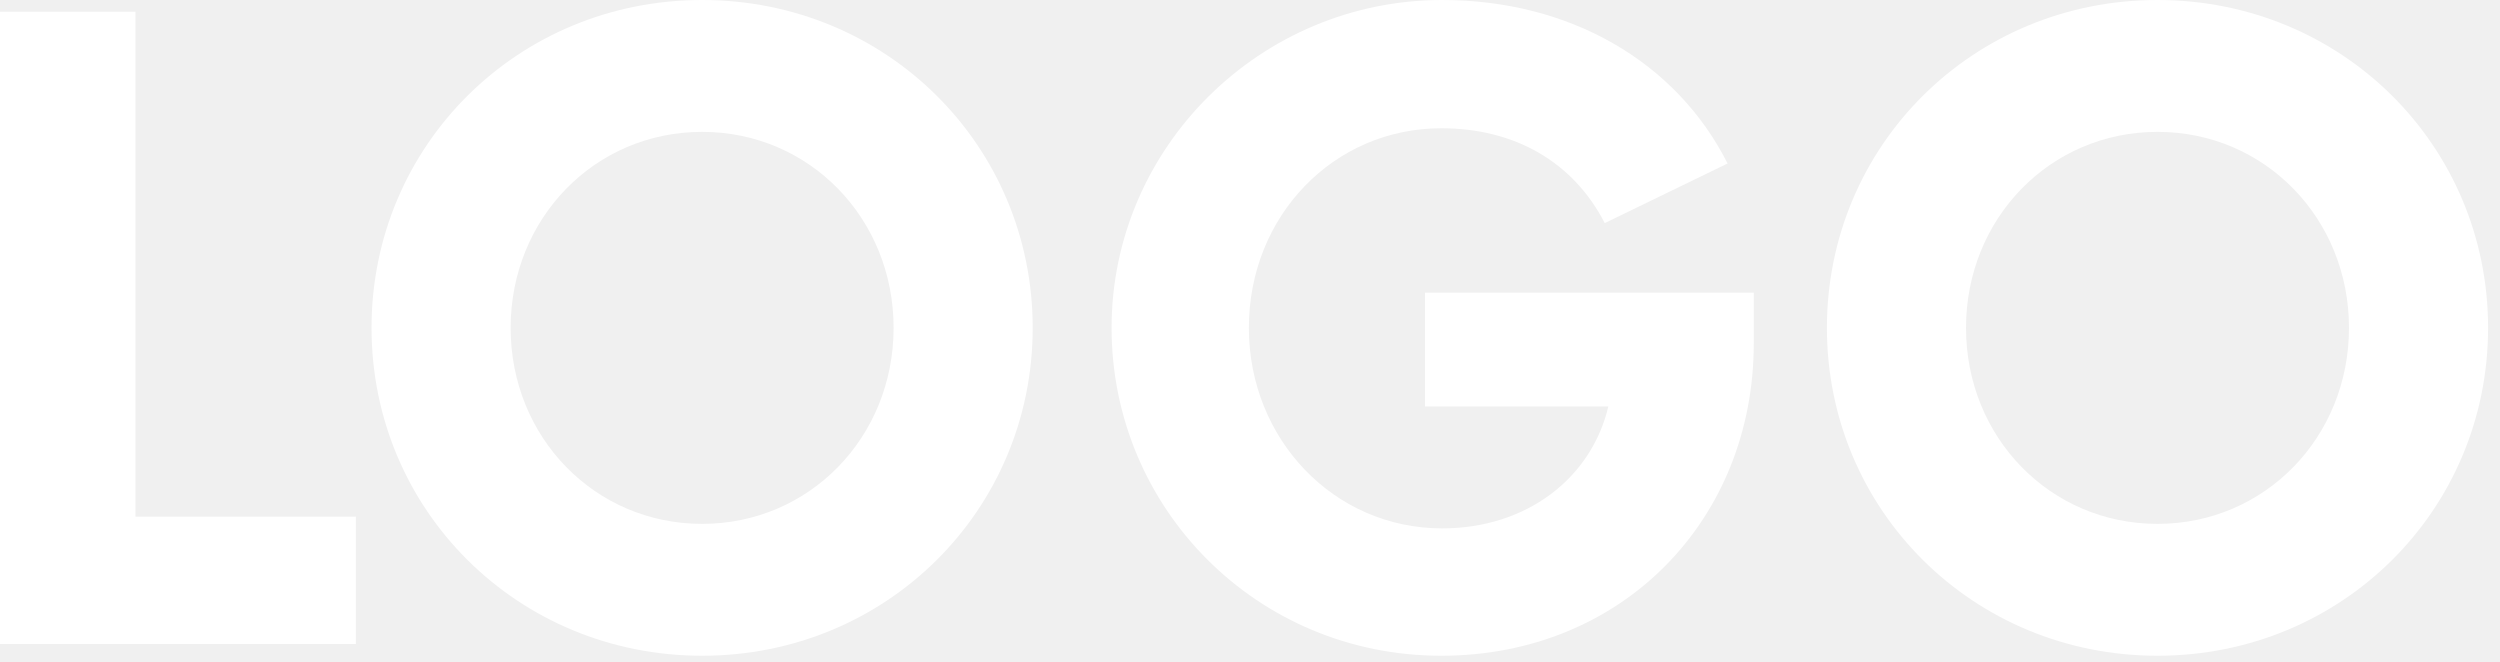
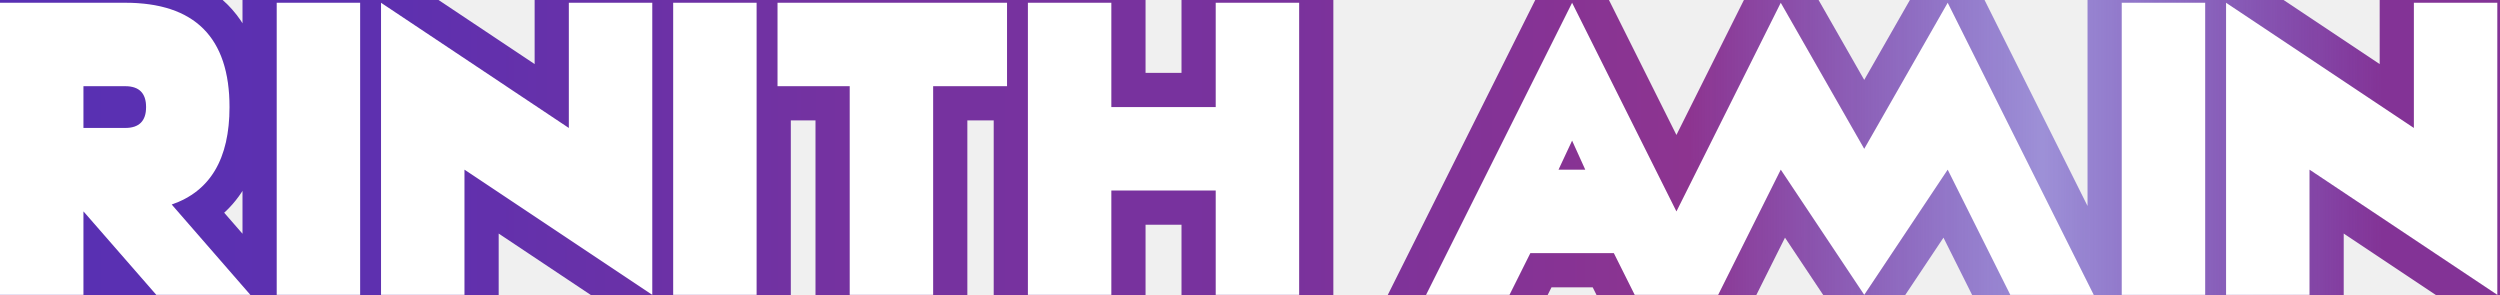
- <svg xmlns="http://www.w3.org/2000/svg" width="155" height="41" viewBox="0 0 155 41" fill="none">
-   <path d="M0 0.728V39.928H22.064V32.032H8.4V0.728H0Z" fill="white" />
-   <path d="M64.027 20.328C64.027 9.016 54.955 0 43.531 0C32.107 0 23.035 9.016 23.035 20.328C23.035 31.64 32.107 40.656 43.531 40.656C54.955 40.656 64.027 31.64 64.027 20.328ZM55.403 20.328C55.403 27.104 50.195 32.48 43.531 32.48C36.867 32.48 31.659 27.104 31.659 20.328C31.659 13.552 36.867 8.176 43.531 8.176C50.195 8.176 55.403 13.552 55.403 20.328Z" fill="white" />
-   <path d="M107.11 10.136C103.918 3.808 97.31 0 89.414 0C78.158 0 68.918 9.128 68.918 20.328C68.918 31.528 77.934 40.656 89.358 40.656C100.558 40.656 108.734 32.256 108.734 21.28V18.144H88.35V25.2H99.718C98.654 29.68 94.622 32.76 89.414 32.76C82.694 32.76 77.43 27.216 77.43 20.328C77.43 13.384 82.694 7.952 89.358 7.952C93.894 7.952 97.534 10.024 99.494 13.832L107.11 10.136Z" fill="white" />
-   <path d="M154.261 20.328C154.261 9.016 145.189 0 133.765 0C122.341 0 113.269 9.016 113.269 20.328C113.269 31.64 122.341 40.656 133.765 40.656C145.189 40.656 154.261 31.64 154.261 20.328ZM145.637 20.328C145.637 27.104 140.429 32.48 133.765 32.48C127.101 32.48 121.893 27.104 121.893 20.328C121.893 13.552 127.101 8.176 133.765 8.176C140.429 8.176 145.637 13.552 145.637 20.328Z" fill="white" />
+ <svg xmlns="http://www.w3.org/2000/svg" width="585" height="69" viewBox="0 0 585 69" fill="none">
+   <mask id="path-1-outside-1_6_42" maskUnits="userSpaceOnUse" x="-8" y="-18" width="601" height="102" fill="black">
+     <rect fill="white" x="-8" y="-18" width="601" height="102" />
+     <path d="M19.531 20.172V29.938H29.297C32.552 29.938 34.18 28.31 34.18 25.055C34.18 21.799 32.552 20.172 29.297 20.172H19.531ZM19.531 49.469V69H0V0.641H29.297C45.573 0.641 53.711 8.779 53.711 25.055C53.711 37.164 49.203 44.765 40.185 47.857L58.594 69H36.572L19.531 49.469ZM84.277 0.641V69H64.746V0.641H84.277ZM108.691 39.703V69H89.16V0.641L133.105 29.938V0.641H152.637V69L108.691 39.703ZM177.051 0.641V69H157.52V0.641H177.051ZM218.359 20.172V69H198.828V20.172H181.934V0.641H235.645V20.172H218.359ZM240.527 0.641H260.059V25.055H284.473V0.641H304.004V69H284.473V44.586H260.059V69H240.527V0.641ZM358.105 59.234L353.223 69H333.691L367.871 0.641L402.051 69H382.52L377.637 59.234H358.105ZM370.947 39.703L367.871 32.916L364.697 39.703H370.947ZM455.762 0.641L489.941 69H470.41L455.762 39.703L436.23 69L416.699 39.703L402.051 69H382.52L416.699 0.641L436.23 34.82L455.762 0.641ZM516.016 0.641V69H496.484V0.641H516.016ZM540.43 39.703V69H520.898V0.641L564.844 29.938V0.641H584.375V69L540.43 39.703Z" />
+   </mask>
+   <path d="M19.531 20.172V29.938H29.297C32.552 29.938 34.18 28.31 34.18 25.055C34.18 21.799 32.552 20.172 29.297 20.172H19.531ZM19.531 49.469V69H0V0.641H29.297C45.573 0.641 53.711 8.779 53.711 25.055C53.711 37.164 49.203 44.765 40.185 47.857L58.594 69H36.572L19.531 49.469ZM84.277 0.641V69H64.746V0.641H84.277ZM108.691 39.703V69H89.16V0.641L133.105 29.938V0.641H152.637V69L108.691 39.703ZM177.051 0.641V69H157.52V0.641H177.051ZM218.359 20.172V69H198.828V20.172H181.934V0.641H235.645V20.172H218.359ZM240.527 0.641H260.059V25.055H284.473V0.641H304.004V69H284.473V44.586H260.059V69H240.527V0.641ZM358.105 59.234L353.223 69H333.691L367.871 0.641L402.051 69H382.52L377.637 59.234H358.105ZM370.947 39.703L367.871 32.916L364.697 39.703H370.947ZM455.762 0.641L489.941 69H470.41L455.762 39.703L436.23 69L416.699 39.703L402.051 69H382.52L416.699 0.641L436.23 34.82L455.762 0.641ZM516.016 0.641V69H496.484V0.641H516.016ZM540.43 39.703V69H520.898V0.641L564.844 29.938V0.641H584.375V69L540.43 39.703Z" fill="white" />
+   <path d="M19.531 20.172V12.172H11.531V20.172H19.531ZM19.531 29.938H11.531V37.938H19.531V29.938ZM19.531 49.469L25.559 44.209L11.531 28.131L11.531 49.469H19.531ZM19.531 69V77H27.531V69H19.531ZM0 69H-8V77H0V69ZM0 0.641V-7.359H-8V0.641H0ZM40.185 47.857L37.59 40.29L26.347 44.146L34.152 53.111L40.185 47.857ZM58.594 69V77H76.166L64.627 63.747L58.594 69ZM36.572 69L30.544 74.26L32.935 77H36.572V69ZM11.531 20.172V29.938H27.531V20.172H11.531ZM19.531 37.938H29.297V21.938H19.531V37.938ZM29.297 37.938C32.158 37.938 35.773 37.217 38.616 34.374C41.459 31.53 42.18 27.915 42.18 25.055H26.18C26.18 25.449 26.087 24.276 27.302 23.06C28.518 21.844 29.691 21.938 29.297 21.938V37.938ZM42.18 25.055C42.18 22.194 41.459 18.579 38.616 15.736C35.773 12.893 32.158 12.172 29.297 12.172V28.172C29.691 28.172 28.518 28.265 27.302 27.049C26.087 25.834 26.18 24.66 26.18 25.055H42.18ZM29.297 12.172H19.531V28.172H29.297V12.172ZM11.531 49.469V69H27.531V49.469H11.531ZM19.531 61H0V77H19.531V61ZM8 69V0.641H-8V69H8ZM0 8.641H29.297V-7.359H0V8.641ZM29.297 8.641C36.202 8.641 39.911 10.361 41.951 12.401C43.99 14.441 45.711 18.15 45.711 25.055H61.711C61.711 15.684 59.363 7.186 53.264 1.087C47.166 -5.011 38.668 -7.359 29.297 -7.359V8.641ZM45.711 25.055C45.711 30.183 44.748 33.566 43.449 35.756C42.243 37.789 40.454 39.308 37.59 40.29L42.781 55.425C48.934 53.315 53.908 49.487 57.21 43.919C60.42 38.508 61.711 32.035 61.711 25.055H45.711ZM34.152 53.111L52.56 74.253L64.627 63.747L46.219 42.604L34.152 53.111ZM58.594 61H36.572V77H58.594V61ZM42.6 63.74L25.559 44.209L13.503 54.728L30.544 74.26L42.6 63.74ZM84.277 0.641H92.277V-7.359H84.277V0.641ZM84.277 69V77H92.277V69H84.277ZM64.746 69H56.746V77H64.746V69ZM64.746 0.641V-7.359H56.746V0.641H64.746ZM76.277 0.641V69H92.277V0.641H76.277ZM84.277 61H64.746V77H84.277V61ZM72.746 69V0.641H56.746V69H72.746ZM64.746 8.641H84.277V-7.359H64.746V8.641ZM108.691 39.703L113.129 33.047L100.691 24.755V39.703H108.691ZM108.691 69V77H116.691V69H108.691ZM89.16 69H81.16V77H89.16V69ZM89.16 0.641L93.598 -6.016L81.16 -14.307V0.641H89.16ZM133.105 29.938L128.668 36.594L141.105 44.886V29.938H133.105ZM133.105 0.641V-7.359H125.105V0.641H133.105ZM152.637 0.641H160.637V-7.359H152.637V0.641ZM152.637 69L148.199 75.656L160.637 83.948V69H152.637ZM100.691 39.703V69H116.691V39.703H100.691ZM108.691 61H89.16V77H108.691V61ZM97.16 69V0.641H81.16V69H97.16ZM84.723 7.297L128.668 36.594L137.543 23.281L93.598 -6.016L84.723 7.297ZM141.105 29.938V0.641H125.105V29.938H141.105ZM133.105 8.641H152.637V-7.359H133.105V8.641ZM144.637 0.641V69H160.637V0.641H144.637ZM157.074 62.344L113.129 33.047L104.254 46.359L148.199 75.656L157.074 62.344ZM177.051 0.641H185.051V-7.359H177.051V0.641ZM177.051 69V77H185.051V69H177.051ZM157.52 69H149.52V77H157.52V69ZM157.52 0.641V-7.359H149.52V0.641H157.52ZM169.051 0.641V69H185.051V0.641H169.051ZM177.051 61H157.52V77H177.051V61ZM165.52 69V0.641H149.52V69H165.52ZM157.52 8.641H177.051V-7.359H157.52V8.641ZM218.359 20.172V12.172H210.359V20.172H218.359ZM218.359 69V77H226.359V69H218.359ZM198.828 69H190.828V77H198.828V69ZM198.828 20.172H206.828V12.172H198.828V20.172ZM181.934 20.172H173.934V28.172H181.934V20.172ZM181.934 0.641V-7.359H173.934V0.641H181.934ZM235.645 0.641H243.645V-7.359H235.645V0.641ZM235.645 20.172V28.172H243.645V20.172H235.645ZM210.359 20.172V69H226.359V20.172H210.359ZM218.359 61H198.828V77H218.359V61ZM206.828 69V20.172H190.828V69H206.828ZM198.828 12.172H181.934V28.172H198.828V12.172ZM189.934 20.172V0.641H173.934V20.172H189.934ZM181.934 8.641H235.645V-7.359H181.934V8.641ZM227.645 0.641V20.172H243.645V0.641H227.645ZM235.645 12.172H218.359V28.172H235.645V12.172ZM240.527 0.641V-7.359H232.527V0.641H240.527ZM260.059 0.641H268.059V-7.359H260.059V0.641ZM260.059 25.055H252.059V33.055H260.059V25.055ZM284.473 25.055V33.055H292.473V25.055H284.473ZM284.473 0.641V-7.359H276.473V0.641H284.473ZM304.004 0.641H312.004V-7.359H304.004V0.641ZM304.004 69V77H312.004V69H304.004ZM284.473 69H276.473V77H284.473V69ZM284.473 44.586H292.473V36.586H284.473V44.586ZM260.059 44.586V36.586H252.059V44.586H260.059ZM260.059 69V77H268.059V69H260.059ZM240.527 69H232.527V77H240.527V69ZM240.527 8.641H260.059V-7.359H240.527V8.641ZM252.059 0.641V25.055H268.059V0.641H252.059ZM260.059 33.055H284.473V17.055H260.059V33.055ZM292.473 25.055V0.641H276.473V25.055H292.473ZM284.473 8.641H304.004V-7.359H284.473V8.641ZM296.004 0.641V69H312.004V0.641H296.004ZM304.004 61H284.473V77H304.004V61ZM292.473 69V44.586H276.473V69H292.473ZM284.473 36.586H260.059V52.586H284.473V36.586ZM252.059 44.586V69H268.059V44.586H252.059ZM260.059 61H240.527V77H260.059V61ZM248.527 69V0.641H232.527V69H248.527ZM358.105 59.234V51.234H353.161L350.95 55.657L358.105 59.234ZM353.223 69V77H358.167L360.378 72.578L353.223 69ZM333.691 69L326.536 65.422L320.747 77H333.691V69ZM367.871 0.641L375.027 -2.937L367.871 -17.248L360.716 -2.937L367.871 0.641ZM402.051 69V77H414.995L409.206 65.422L402.051 69ZM382.52 69L375.364 72.578L377.575 77H382.52V69ZM377.637 59.234L384.792 55.657L382.581 51.234H377.637V59.234ZM370.947 39.703V47.703H383.357L378.234 36.401L370.947 39.703ZM367.871 32.916L375.158 29.613L367.985 13.787L360.624 29.527L367.871 32.916ZM364.697 39.703L357.45 36.314L352.125 47.703H364.697V39.703ZM350.95 55.657L346.067 65.422L360.378 72.578L365.261 62.812L350.95 55.657ZM353.223 61H333.691V77H353.223V61ZM340.847 72.578L375.027 4.218L360.716 -2.937L326.536 65.422L340.847 72.578ZM360.716 4.218L394.895 72.578L409.206 65.422L375.027 -2.937L360.716 4.218ZM402.051 61H382.52V77H402.051V61ZM389.675 65.422L384.792 55.657L370.481 62.812L375.364 72.578L389.675 65.422ZM377.637 51.234H358.105V67.234H377.637V51.234ZM378.234 36.401L375.158 29.613L360.585 36.218L363.661 43.006L378.234 36.401ZM360.624 29.527L357.45 36.314L371.944 43.092L375.118 36.305L360.624 29.527ZM364.697 47.703H370.947V31.703H364.697V47.703ZM455.762 0.641L462.917 -2.937L456.232 -16.307L448.816 -3.328L455.762 0.641ZM489.941 69V77H502.886L497.097 65.422L489.941 69ZM470.41 69L463.255 72.578L465.466 77H470.41V69ZM455.762 39.703L462.917 36.125L456.752 23.795L449.105 35.266L455.762 39.703ZM436.23 69L429.574 73.438L436.23 83.422L442.887 73.438L436.23 69ZM416.699 39.703L423.356 35.266L415.709 23.795L409.544 36.125L416.699 39.703ZM402.051 69V77H406.995L409.206 72.578L402.051 69ZM382.52 69L375.364 65.422L369.575 77H382.52V69ZM416.699 0.641L423.645 -3.328L416.229 -16.307L409.544 -2.937L416.699 0.641ZM436.23 34.82L429.285 38.789L436.23 50.945L443.176 38.789L436.23 34.82ZM448.606 4.218L482.786 72.578L497.097 65.422L462.917 -2.937L448.606 4.218ZM489.941 61H470.41V77H489.941V61ZM477.566 65.422L462.917 36.125L448.606 43.281L463.255 72.578L477.566 65.422ZM449.105 35.266L429.574 64.562L442.887 73.438L462.418 44.141L449.105 35.266ZM442.887 64.562L423.356 35.266L410.043 44.141L429.574 73.438L442.887 64.562ZM409.544 36.125L394.895 65.422L409.206 72.578L423.855 43.281L409.544 36.125ZM402.051 61H382.52V77H402.051V61ZM389.675 72.578L423.855 4.218L409.544 -2.937L375.364 65.422L389.675 72.578ZM409.753 4.61L429.285 38.789L443.176 30.851L423.645 -3.328L409.753 4.61ZM443.176 38.789L462.708 4.61L448.816 -3.328L429.285 30.851L443.176 38.789ZM516.016 0.641H524.016V-7.359H516.016V0.641ZM516.016 69V77H524.016V69H516.016ZM496.484 69H488.484V77H496.484V69ZM496.484 0.641V-7.359H488.484V0.641H496.484ZM508.016 0.641V69H524.016V0.641H508.016ZM516.016 61H496.484V77H516.016V61ZM504.484 69V0.641H488.484V69H504.484ZM496.484 8.641H516.016V-7.359H496.484V8.641ZM540.43 39.703L544.867 33.047L532.43 24.755V39.703H540.43ZM540.43 69V77H548.43V69H540.43ZM520.898 69H512.898V77H520.898V69ZM520.898 0.641L525.336 -6.016L512.898 -14.307V0.641H520.898ZM564.844 29.938L560.406 36.594L572.844 44.886V29.938H564.844ZM564.844 0.641V-7.359H556.844V0.641H564.844ZM584.375 0.641H592.375V-7.359H584.375V0.641ZM584.375 69L579.937 75.656L592.375 83.948V69H584.375ZM532.43 39.703V69H548.43V39.703H532.43ZM540.43 61H520.898V77H540.43V61ZM528.898 69V0.641H512.898V69H528.898ZM516.461 7.297L560.406 36.594L569.281 23.281L525.336 -6.016L516.461 7.297ZM572.844 29.938V0.641H556.844V29.938H572.844ZM564.844 8.641H584.375V-7.359H564.844V8.641ZM576.375 0.641V69H592.375V0.641H576.375ZM588.813 62.344L544.867 33.047L535.992 46.359L579.937 75.656L588.813 62.344Z" fill="url(#paint0_linear_6_42)" mask="url(#path-1-outside-1_6_42)" />
+   <defs>
+     <linearGradient id="paint0_linear_6_42" x1="0" y1="37.5" x2="590" y2="37.5" gradientUnits="userSpaceOnUse">
+       <stop stop-color="#5830B3" />
+       <stop offset="0.16" stop-color="#5E30AF" />
+       <stop offset="0.335" stop-color="#7532A0" />
+       <stop offset="0.505" stop-color="#79329D" />
+       <stop offset="0.67" stop-color="#8D3490" />
+       <stop offset="0.81" stop-color="#4A2FBD" stop-opacity="0.5" />
+       <stop offset="0.945" stop-color="#833396" />
+     </linearGradient>
+   </defs>
</svg>
